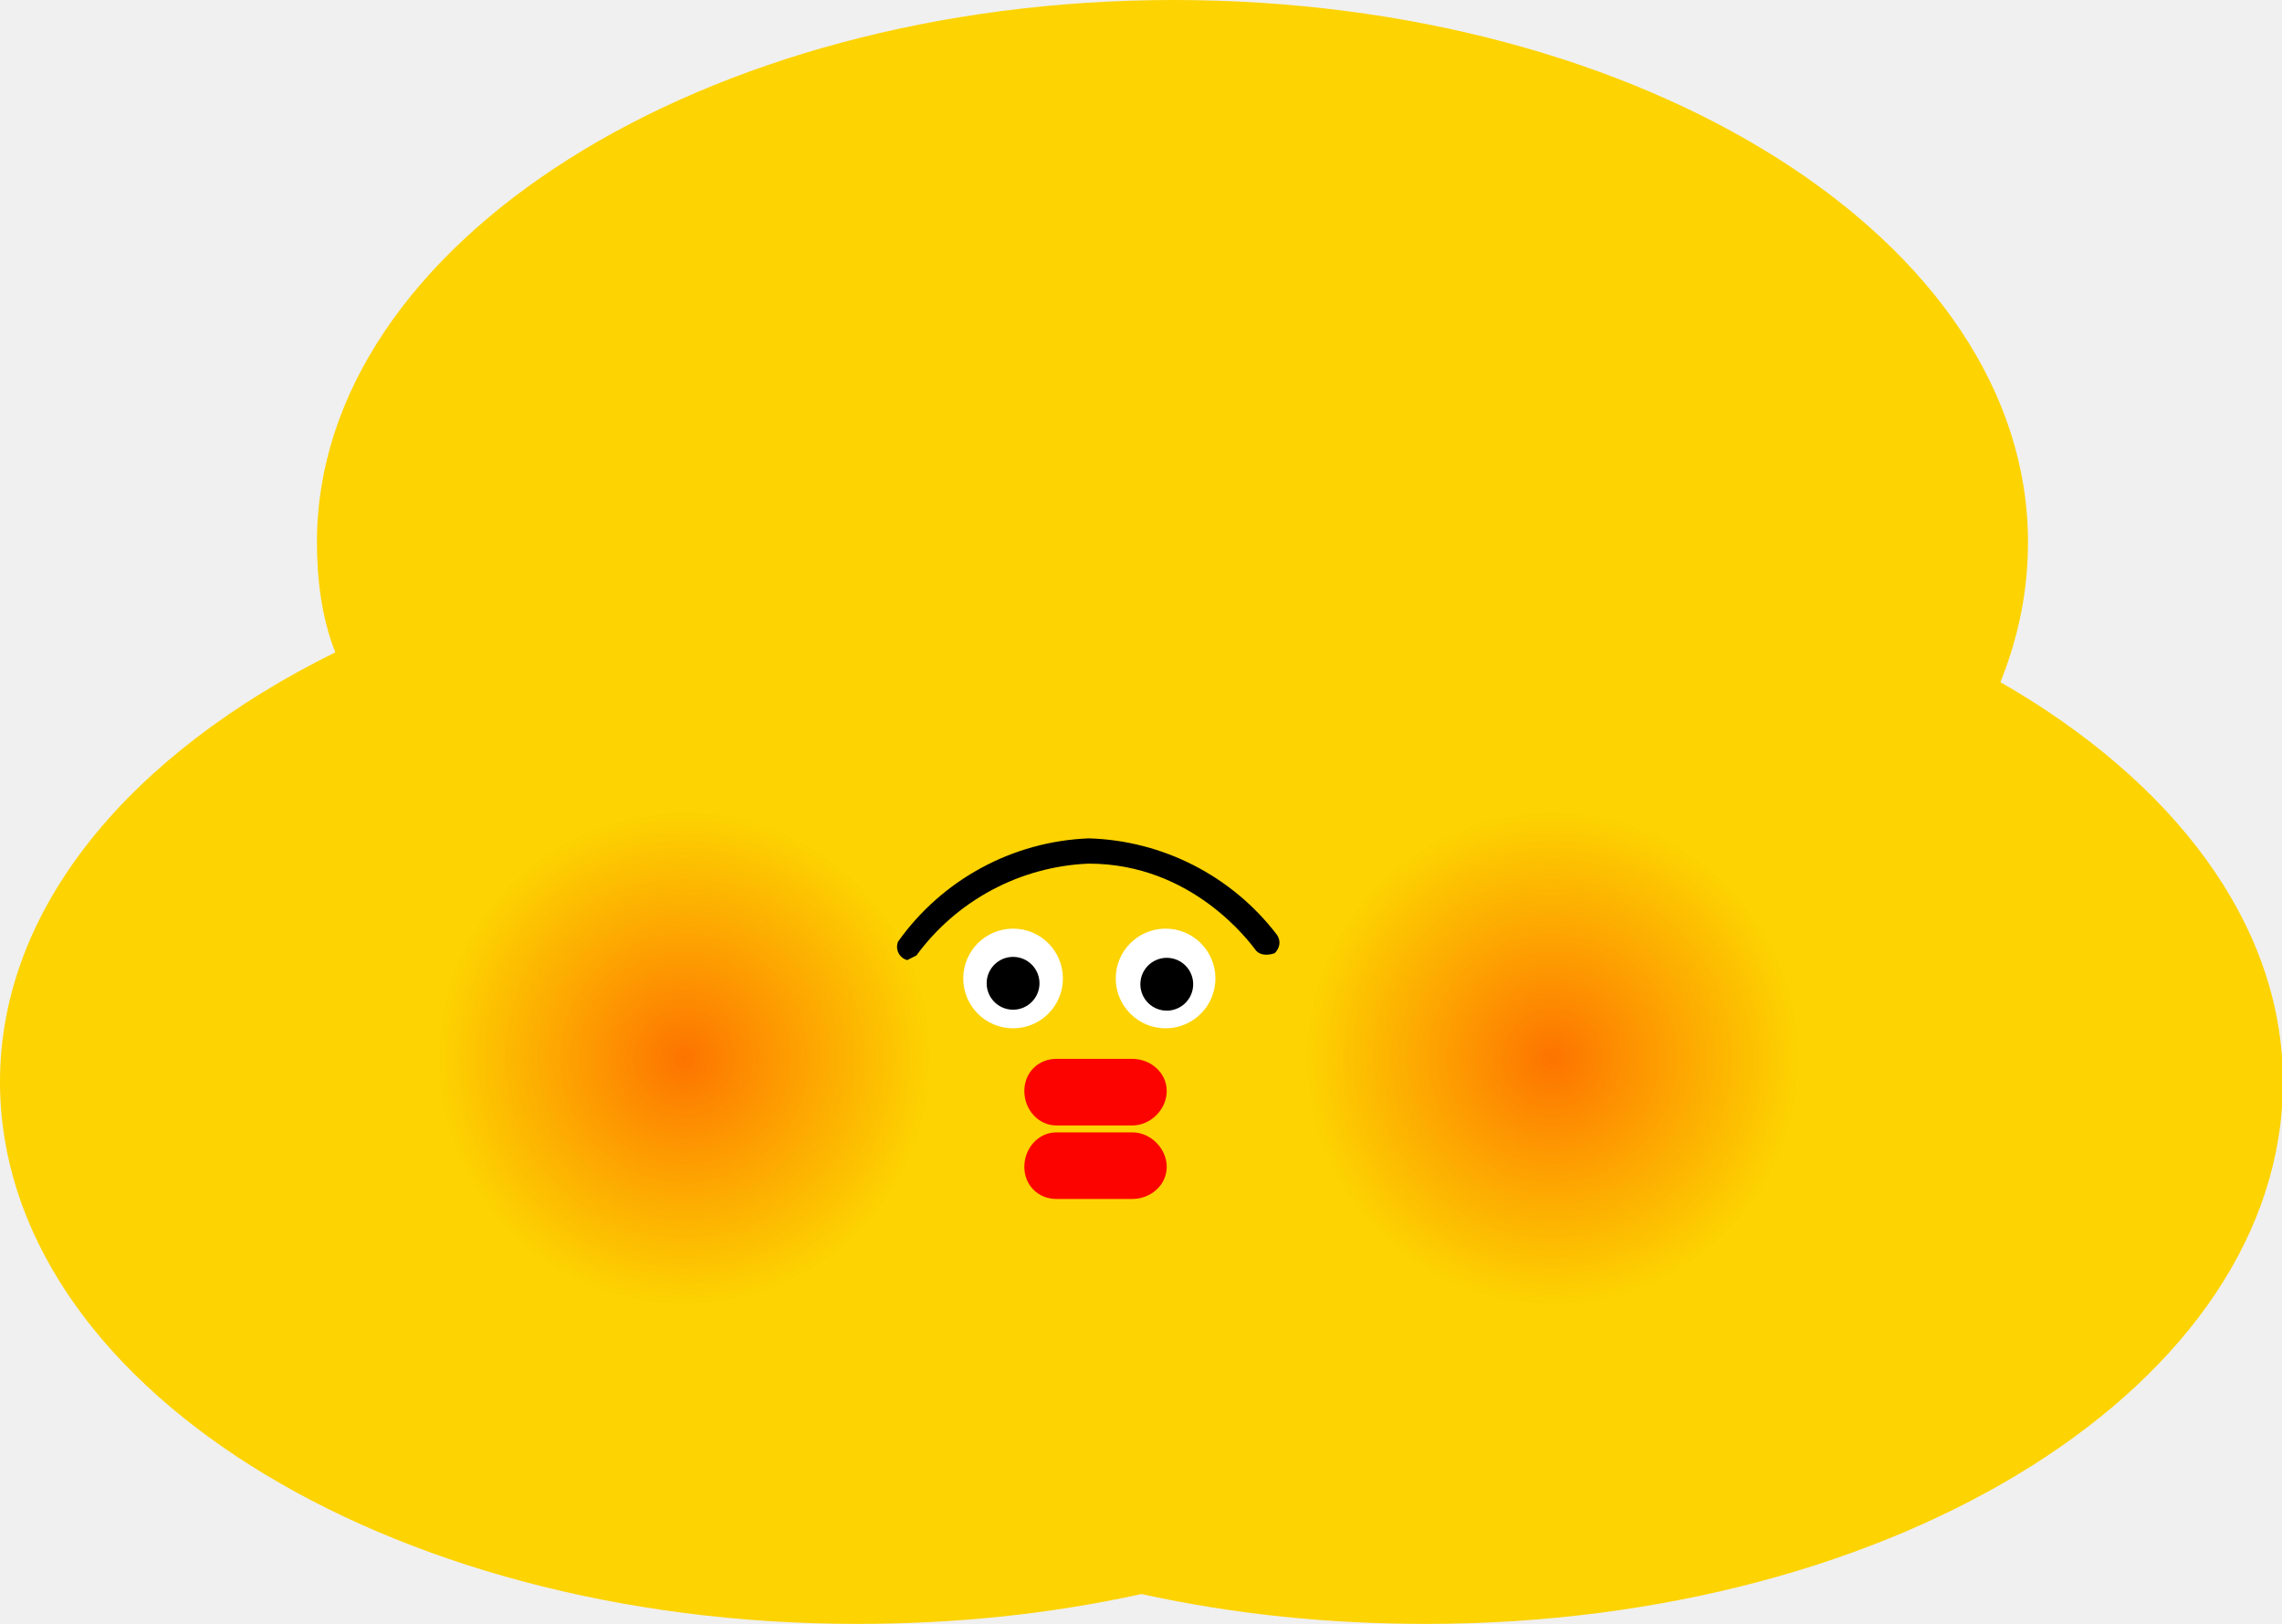
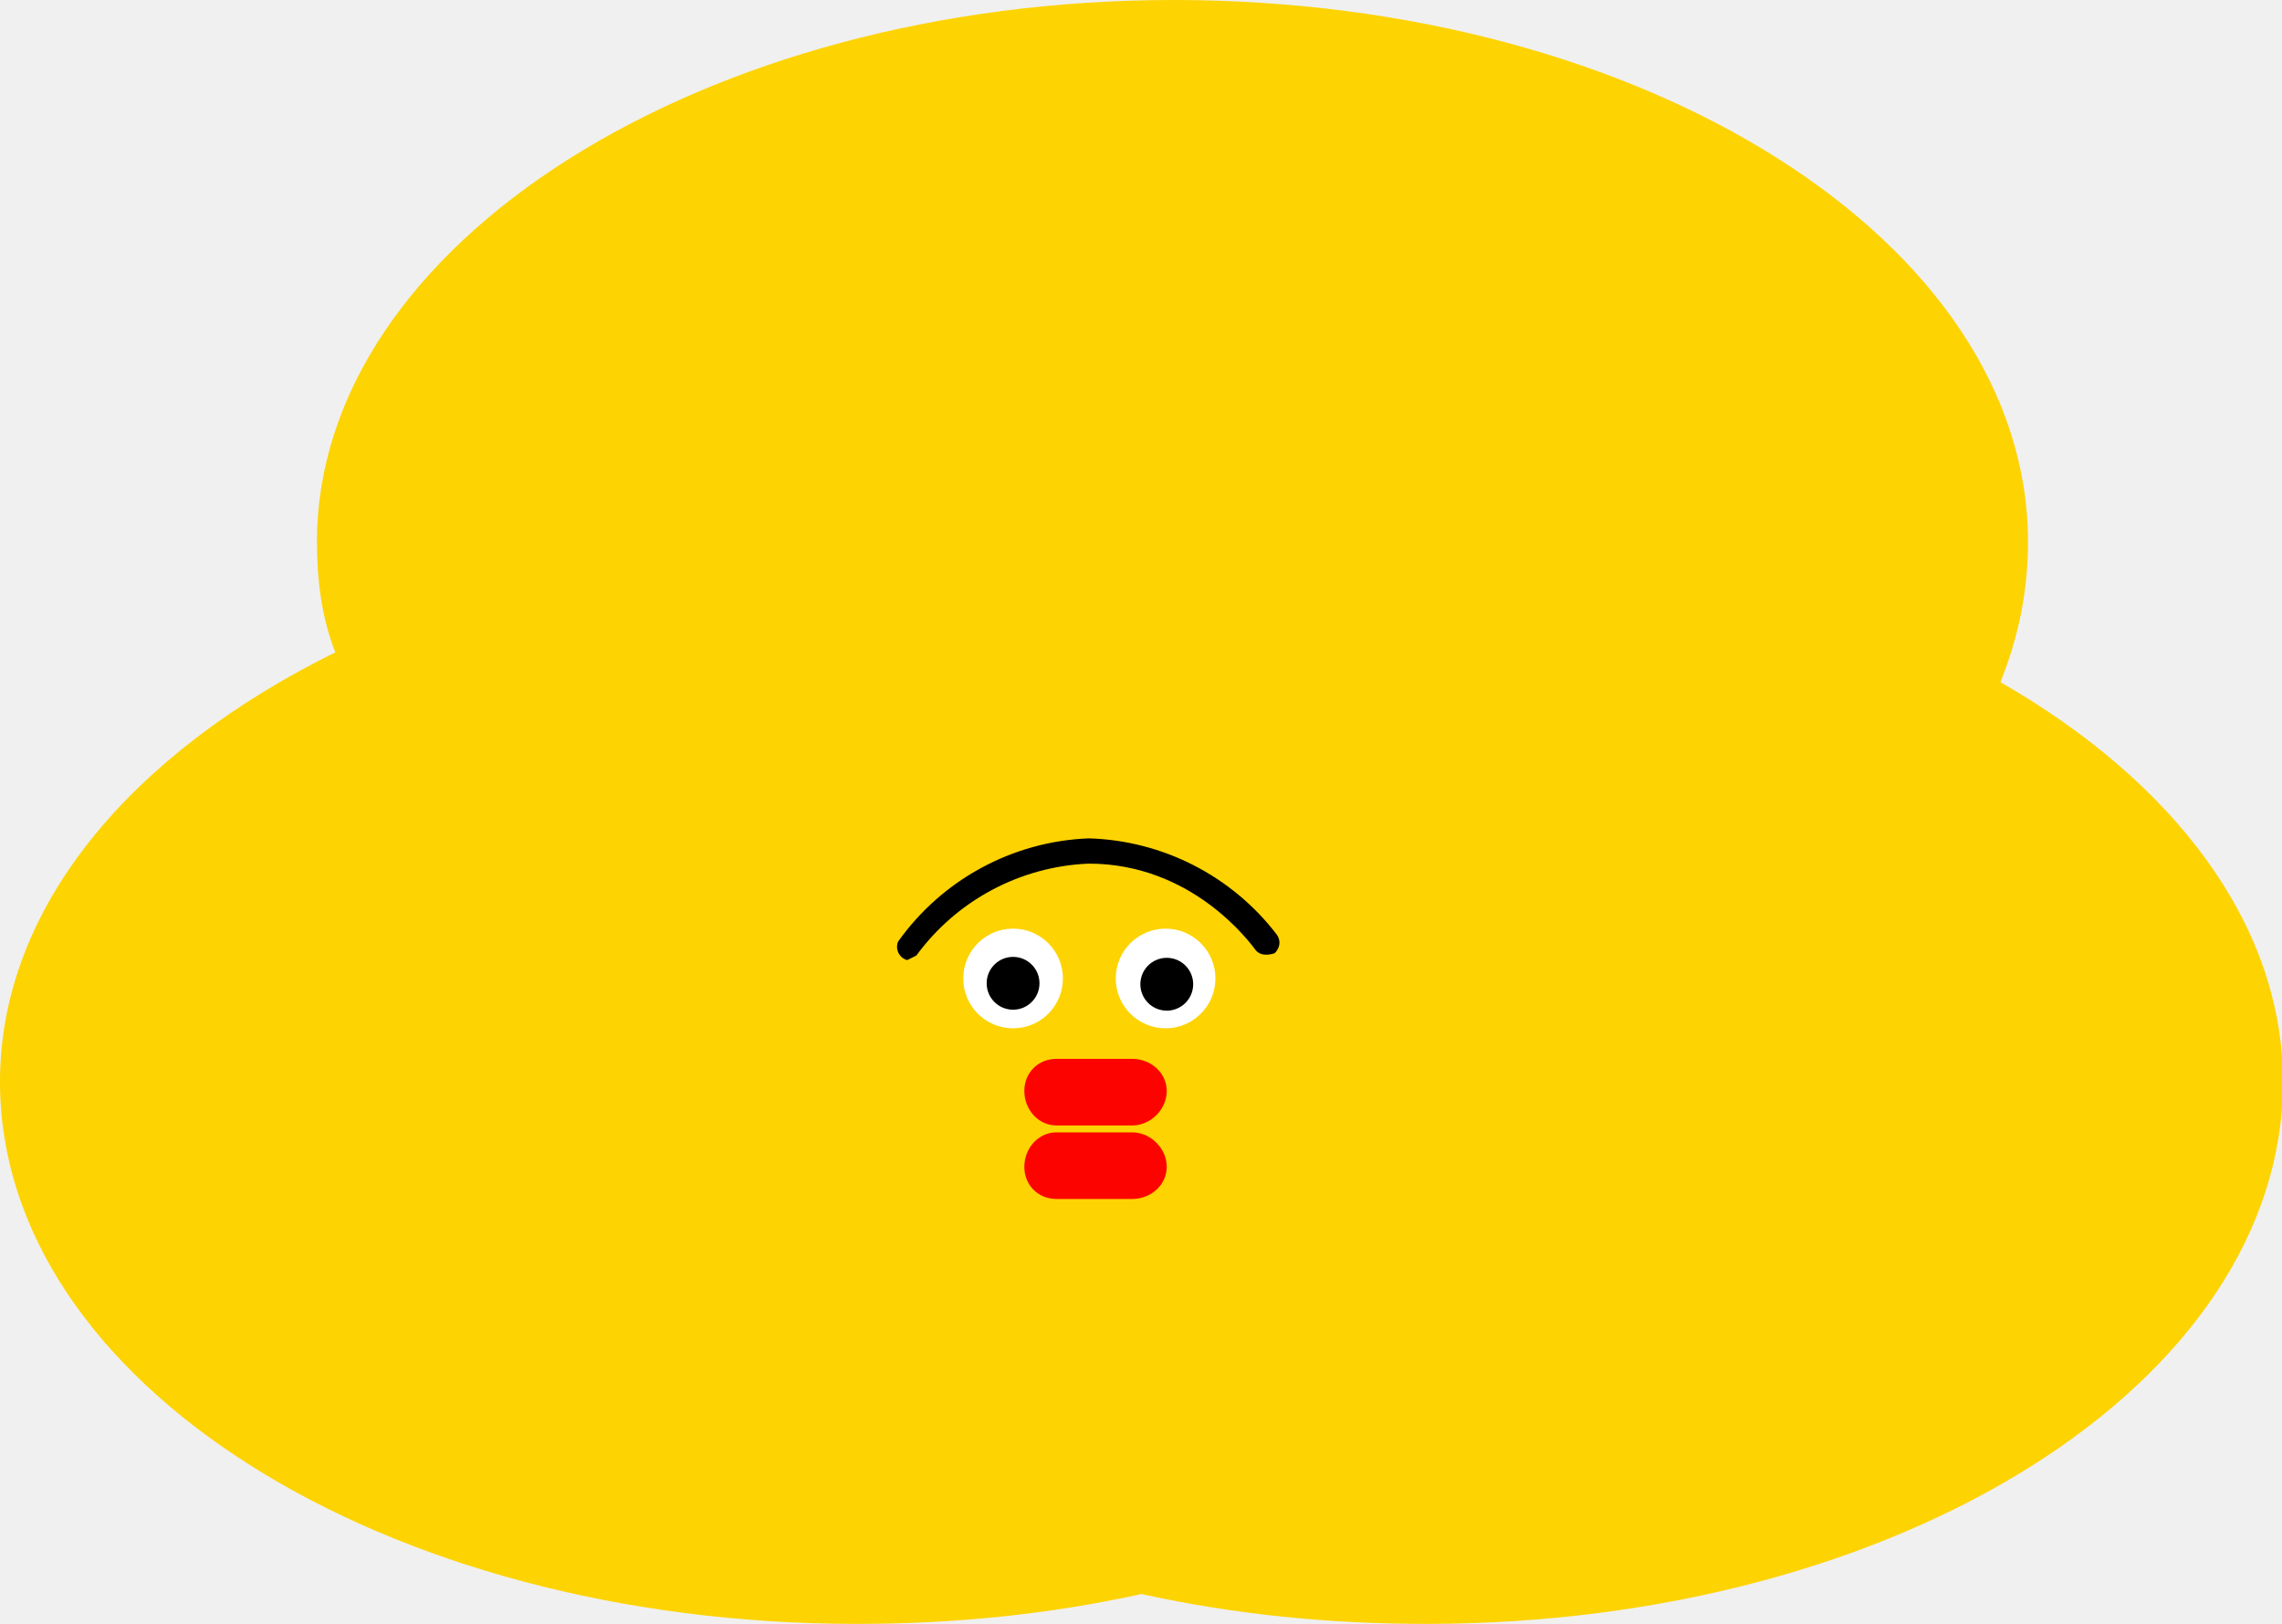
- <svg xmlns="http://www.w3.org/2000/svg" version="1.1" id="banana-profile-level-two" x="0" y="0" viewBox="0 0 993.6 707" style="enable-background:new 0 0 993.6 707" xml:space="preserve">
-   <style>.cls-4-banana-elephant-level-two{fill:#fff}.cls-5-banana-elephant-level-two{fill:#fd0300}</style>
-   <path d="M871 297c8-20 12-40 12-61C883 105 716 0 511 0S138 106 138 236c0 16 2 33 8 48C57 328 0 395 0 471c0 131 167 236 373 236 42 0 83-4 124-13 41 9 82 13 124 13 206 0 373-105 373-236 0-69-48-131-123-174z" style="fill:#fdd301" />
-   <radialGradient id="SVGID_1_banana-elephant-level-two" cx="298" cy="247.3" r="107.2" gradientTransform="matrix(1 0 0 -1 0 708)" gradientUnits="userSpaceOnUse">
-     <stop offset="0" style="stop-color:#fd3400;stop-opacity:.6" />
-     <stop offset="1" style="stop-color:#fd3700;stop-opacity:0" />
+ <svg xmlns="http://www.w3.org/2000/svg" version="1.1" id="banana-profile-level-two" x="0" y="0" viewBox="0 0 993.6 707" style="enable-background: new 0 0 993.6 707" xml:space="preserve">
+   <style>
+     .cls-4-banana-elephant-level-two-profile {
+       fill: #fff;
+     }
+     .cls-5-banana-elephant-level-two-profile {
+       fill: #fd0300;
+     }
+   </style>
+   <path d="M871 297c8-20 12-40 12-61C883 105 716 0 511 0S138 106 138 236c0 16 2 33 8 48C57 328 0 395 0 471c0 131 167 236 373 236 42 0 83-4 124-13 41 9 82 13 124 13 206 0 373-105 373-236 0-69-48-131-123-174z" style="fill: #fdd301" />
+   <radialGradient id="SVGID_1_banana-elephant-level-two-profile" cx="298" cy="247.3" r="107.2" gradientTransform="matrix(1 0 0 -1 0 708)" gradientUnits="userSpaceOnUse">
+     <stop offset="0" style="stop-color: #fd3400; stop-opacity: 0.6" />
+     <stop offset="1" style="stop-color: #fd3700; stop-opacity: 0" />
  </radialGradient>
-   <circle cx="298" cy="460.7" r="107.2" style="fill:url(#SVGID_1_banana-elephant-level-two)" />
+   <circle cx="298" cy="460.7" r="107.2" style="fill: url(#SVGID_1_banana-elephant-level-two)" />
  <radialGradient id="SVGID_00000132794318728005629590000012436803173477113742_banana-elephant-level-two" cx="676" cy="247.3" r="107.2" gradientTransform="matrix(1 0 0 -1 0 708)" gradientUnits="userSpaceOnUse">
-     <stop offset="0" style="stop-color:#fd3400;stop-opacity:.6" />
-     <stop offset="1" style="stop-color:#fd3700;stop-opacity:0" />
+     <stop offset="0" style="stop-color: #fd3400; stop-opacity: 0.6" />
+     <stop offset="1" style="stop-color: #fd3700; stop-opacity: 0" />
  </radialGradient>
-   <circle style="fill:url(#SVGID_00000132794318728005629590000012436803173477113742_banana-elephant-level-two)" cx="676" cy="460.7" r="107.2" />
-   <circle class="cls-4-banana-elephant-level-two" cx="441.1" cy="426" r="21.7" />
-   <circle class="cls-4-banana-elephant-level-two" cx="507.5" cy="426" r="21.7" />
+   <circle style="       fill: url(#SVGID_00000132794318728005629590000012436803173477113742_banana-elephant-level-two-profile);     " cx="676" cy="460.7" r="107.2" />
+   <circle class="cls-4-banana-elephant-level-two-profile" cx="441.1" cy="426" r="21.7" />
+   <circle class="cls-4-banana-elephant-level-two-profile" cx="507.5" cy="426" r="21.7" />
  <path d="M395 418a6 6 0 0 1-4-8 107 107 0 0 1 83-45 107 107 0 0 1 82 42c2 3 1 6-1 8-3 1-6 1-8-1-3-4-28-38-73-38a98 98 0 0 0-75 40l-4 2z" />
-   <path class="cls-5-banana-elephant-level-two" d="M460 461h33c8 0 15 6 15 14s-7 15-15 15h-33c-8 0-14-7-14-15s6-14 14-14zM460 493h33c8 0 15 7 15 15s-7 14-15 14h-33c-8 0-14-6-14-14s6-15 14-15z" />
+   <path class="cls-5-banana-elephant-level-two-profile" d="M460 461h33c8 0 15 6 15 14s-7 15-15 15h-33c-8 0-14-7-14-15s6-14 14-14zM460 493h33c8 0 15 7 15 15s-7 14-15 14h-33c-8 0-14-6-14-14s6-15 14-15z" />
  <circle cx="441.1" cy="428.1" r="11.5" />
  <circle transform="rotate(-81 508 428)" cx="507.5" cy="428.1" r="11.5" />
</svg>
